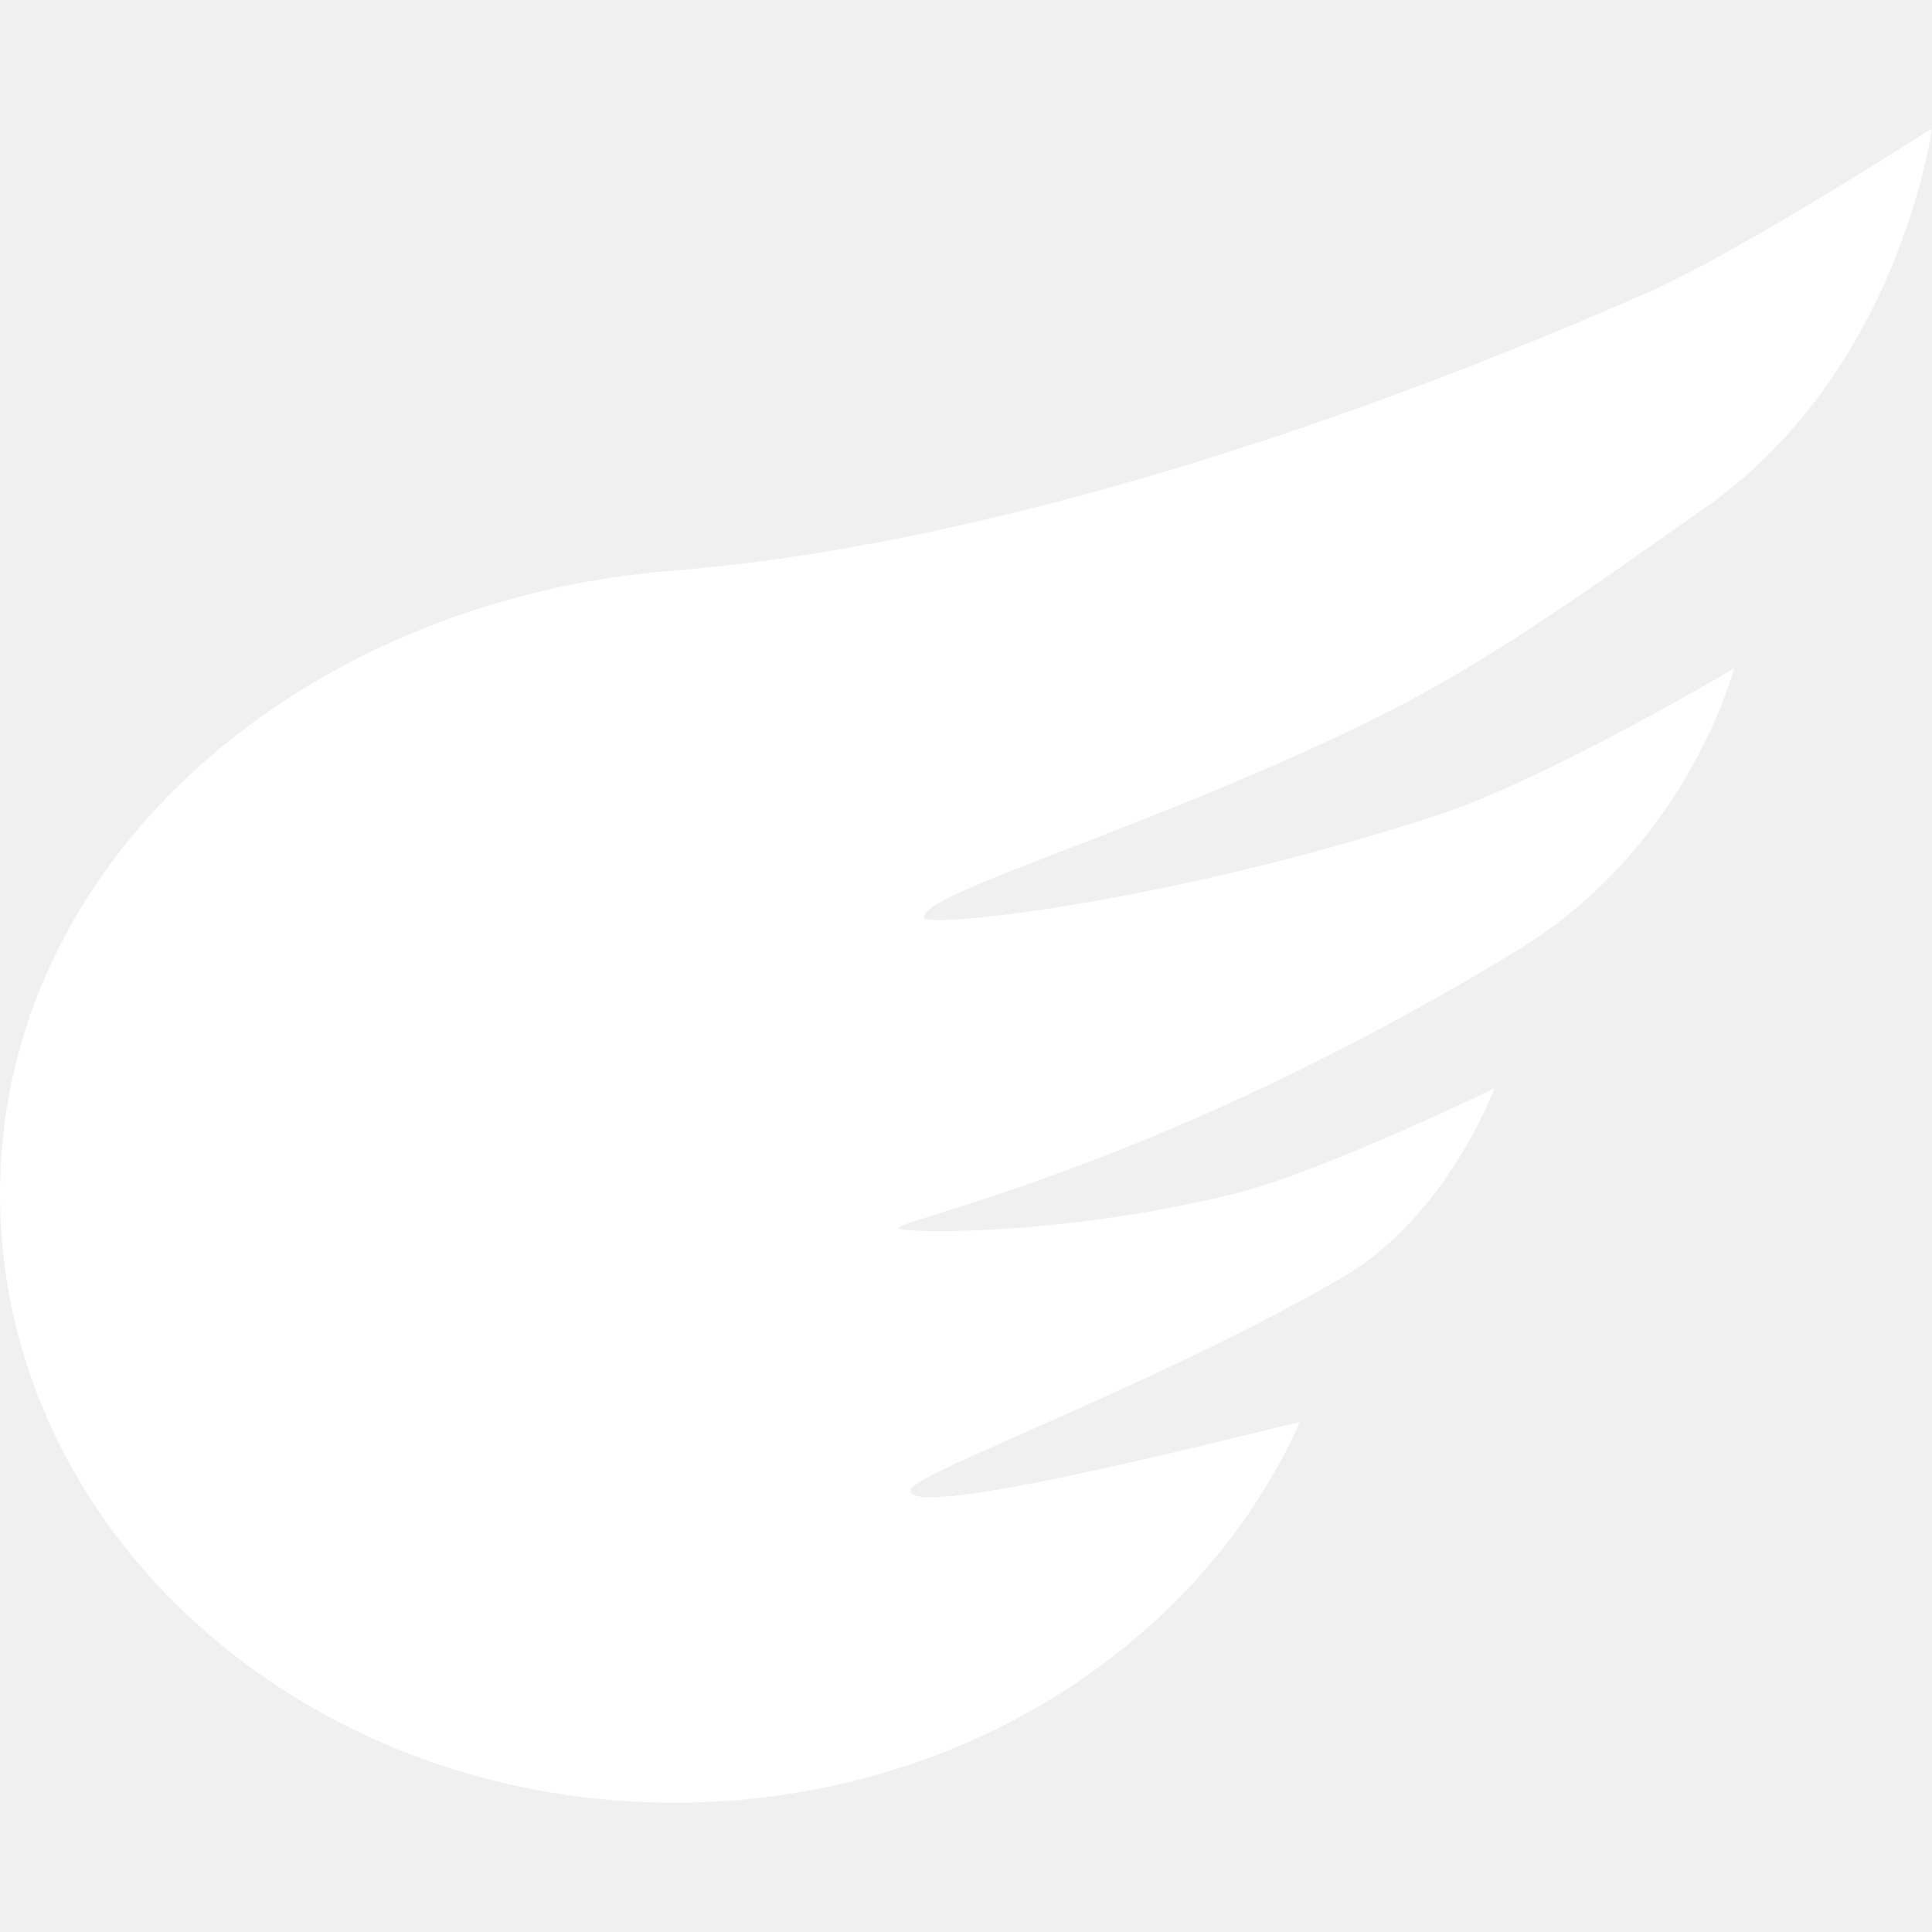
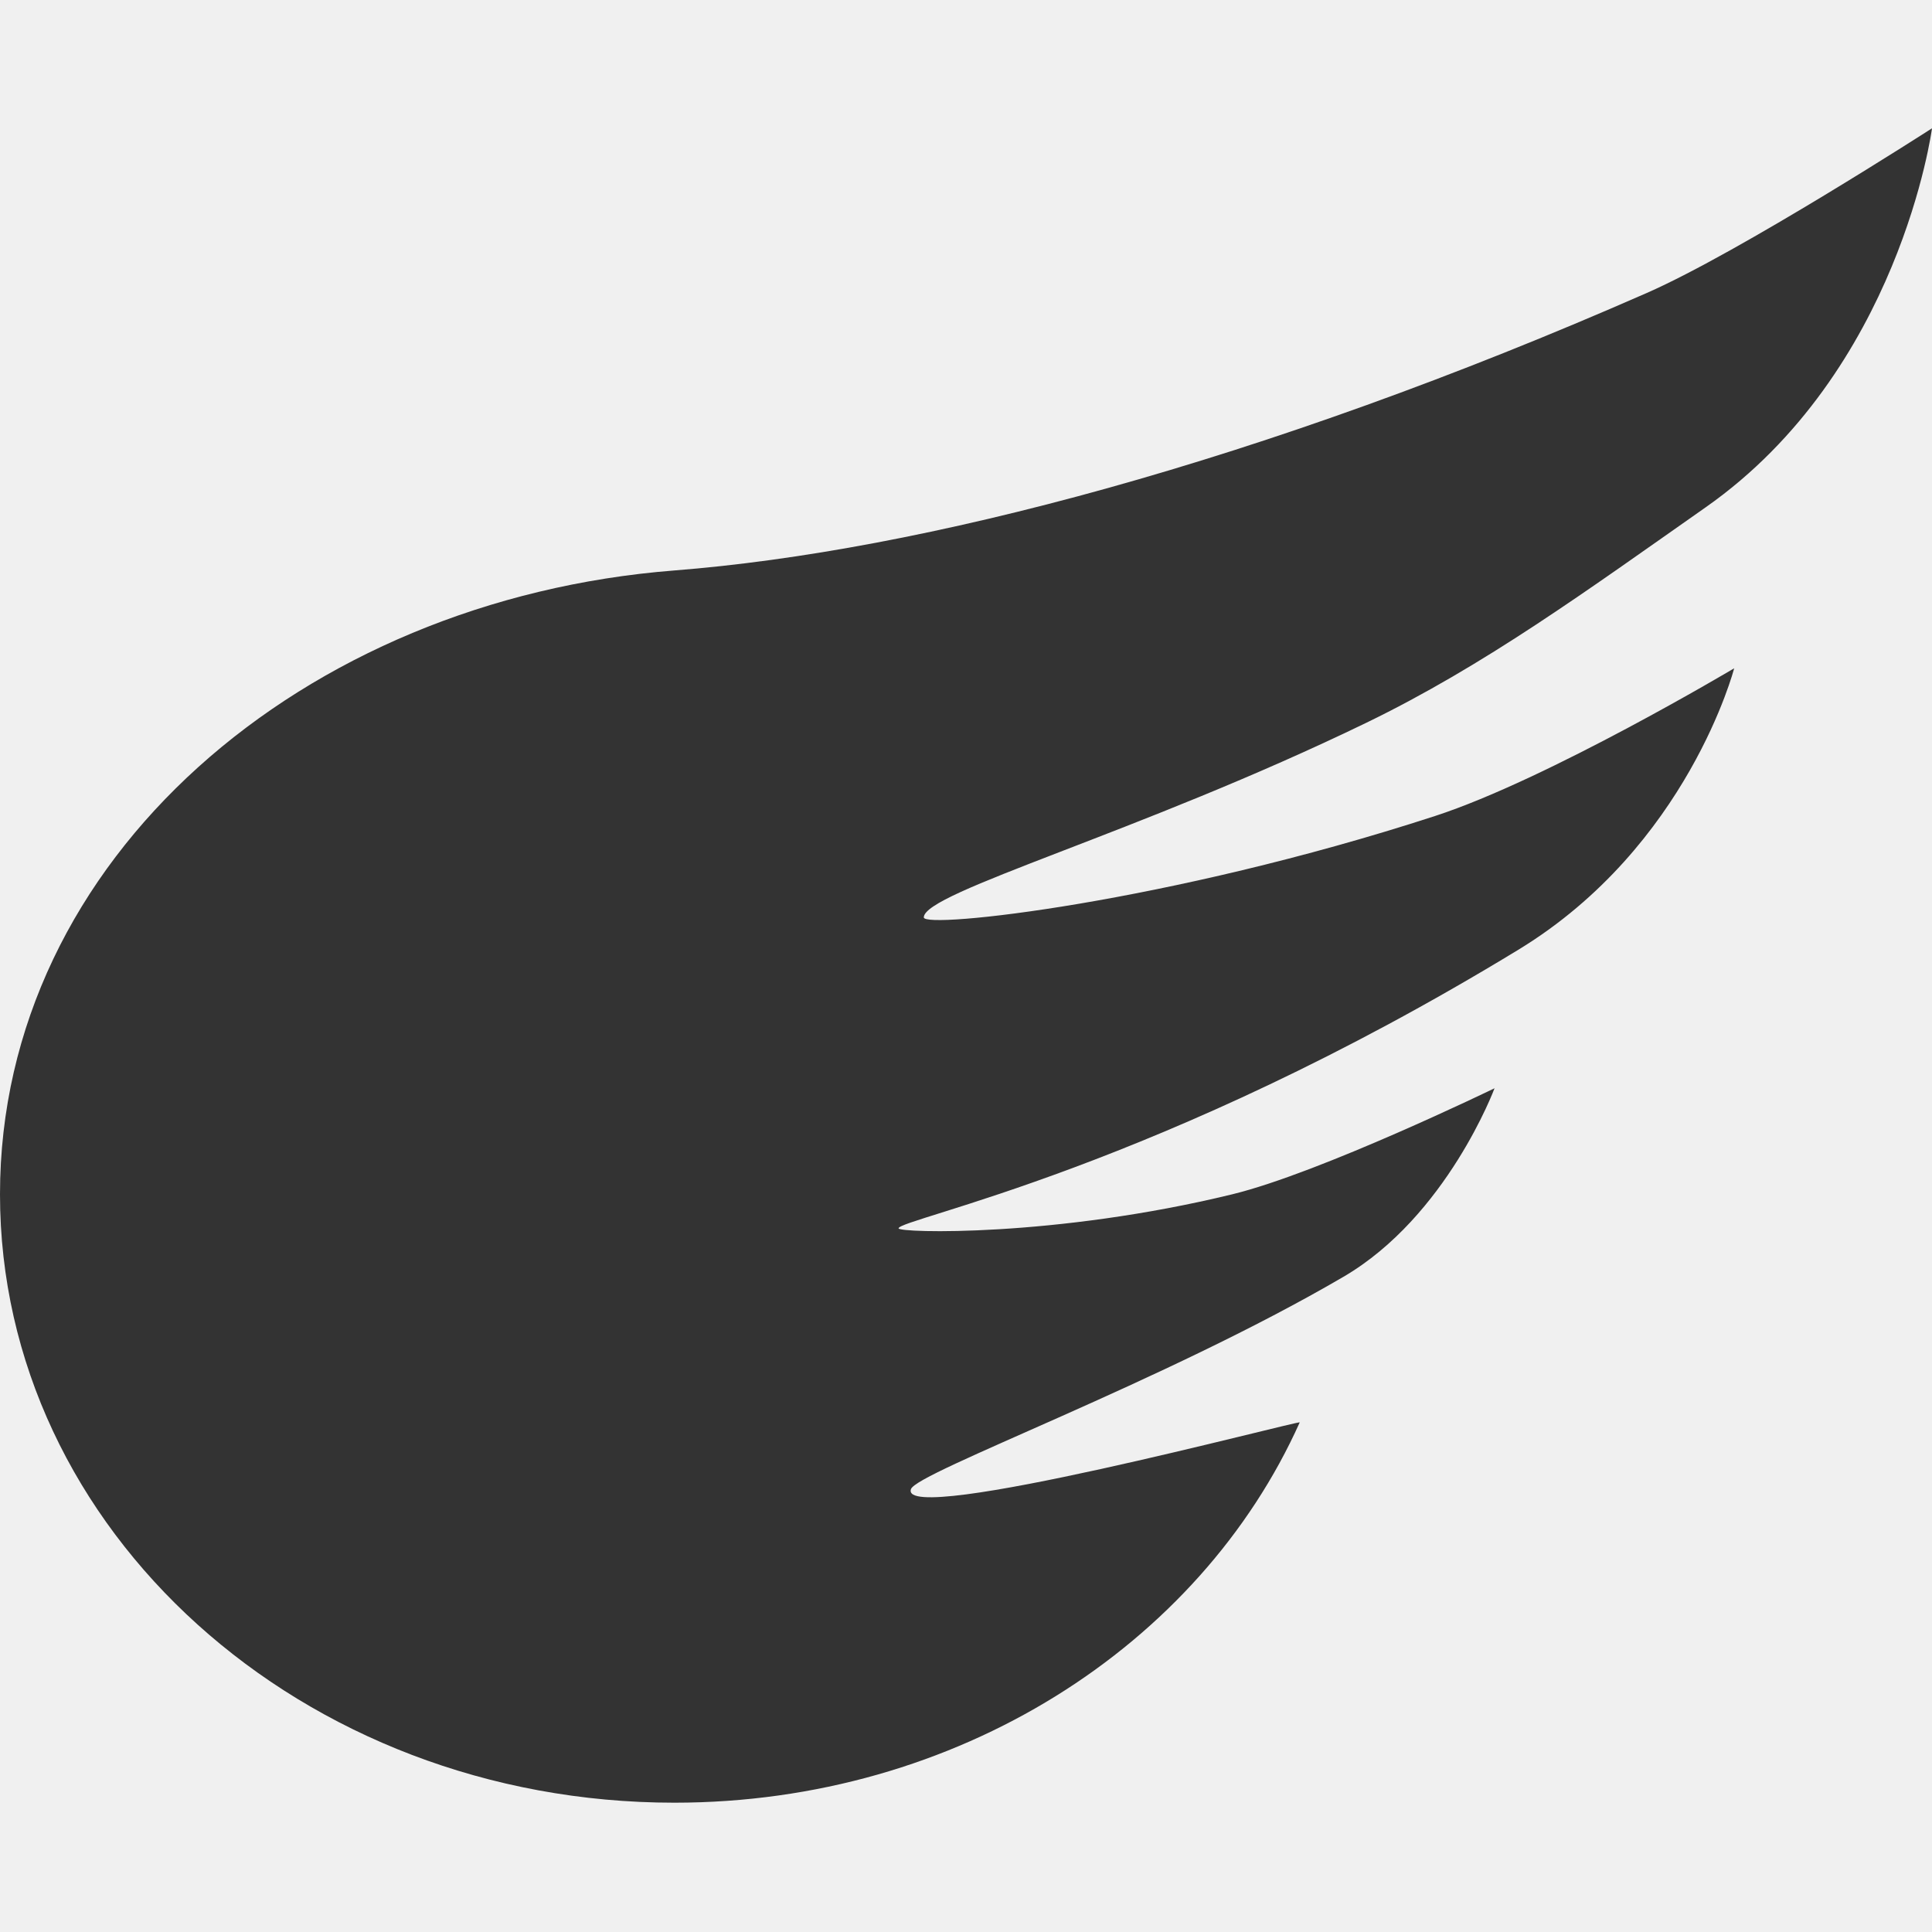
<svg xmlns="http://www.w3.org/2000/svg" width="512" height="512" viewBox="0 0 512 512" fill="none">
-   <path fill-rule="evenodd" clip-rule="evenodd" d="M178.712 477.733C253.715 477.733 317.927 436.048 344.436 376.956C344.76 376.235 238.007 404.699 241.411 394.637C242.931 390.144 308.371 366.238 356.048 338.354C383.451 322.327 396.07 288.4 396.07 288.4C396.07 288.4 349.903 310.815 326.564 316.501C279.532 327.961 238.131 326.727 238.131 325.533C238.131 322.951 306.876 309.889 402.424 251.664C447.367 224.277 459.574 177.103 459.574 177.103C459.574 177.103 410.163 206.535 380.293 216.252C309.457 239.295 244.815 246.239 244.815 243.121C244.815 236.445 301.702 220.802 362.016 191.577C393.376 176.382 420.535 156.53 452.008 134.453C503.506 98.332 511.999 34 511.999 34C511.999 34 461.207 66.76 436.42 77.639C334.141 122.531 243.829 146.079 178.712 151.177C80.416 158.873 0 227.456 0 316.501C0 405.547 80.012 477.733 178.712 477.733Z" fill="white" />
+   <path fill-rule="evenodd" clip-rule="evenodd" d="M178.712 477.733C253.715 477.733 317.927 436.048 344.436 376.956C344.76 376.235 238.007 404.699 241.411 394.637C242.931 390.144 308.371 366.238 356.048 338.354C383.451 322.327 396.07 288.4 396.07 288.4C396.07 288.4 349.903 310.815 326.564 316.501C279.532 327.961 238.131 326.727 238.131 325.533C238.131 322.951 306.876 309.889 402.424 251.664C447.367 224.277 459.574 177.103 459.574 177.103C459.574 177.103 410.163 206.535 380.293 216.252C309.457 239.295 244.815 246.239 244.815 243.121C244.815 236.445 301.702 220.802 362.016 191.577C393.376 176.382 420.535 156.53 452.008 134.453C503.506 98.332 511.999 34 511.999 34C511.999 34 461.207 66.76 436.42 77.639C334.141 122.531 243.829 146.079 178.712 151.177C80.416 158.873 0 227.456 0 316.501C0 405.547 80.012 477.733 178.712 477.733Z" fill="#333" />
</svg>
